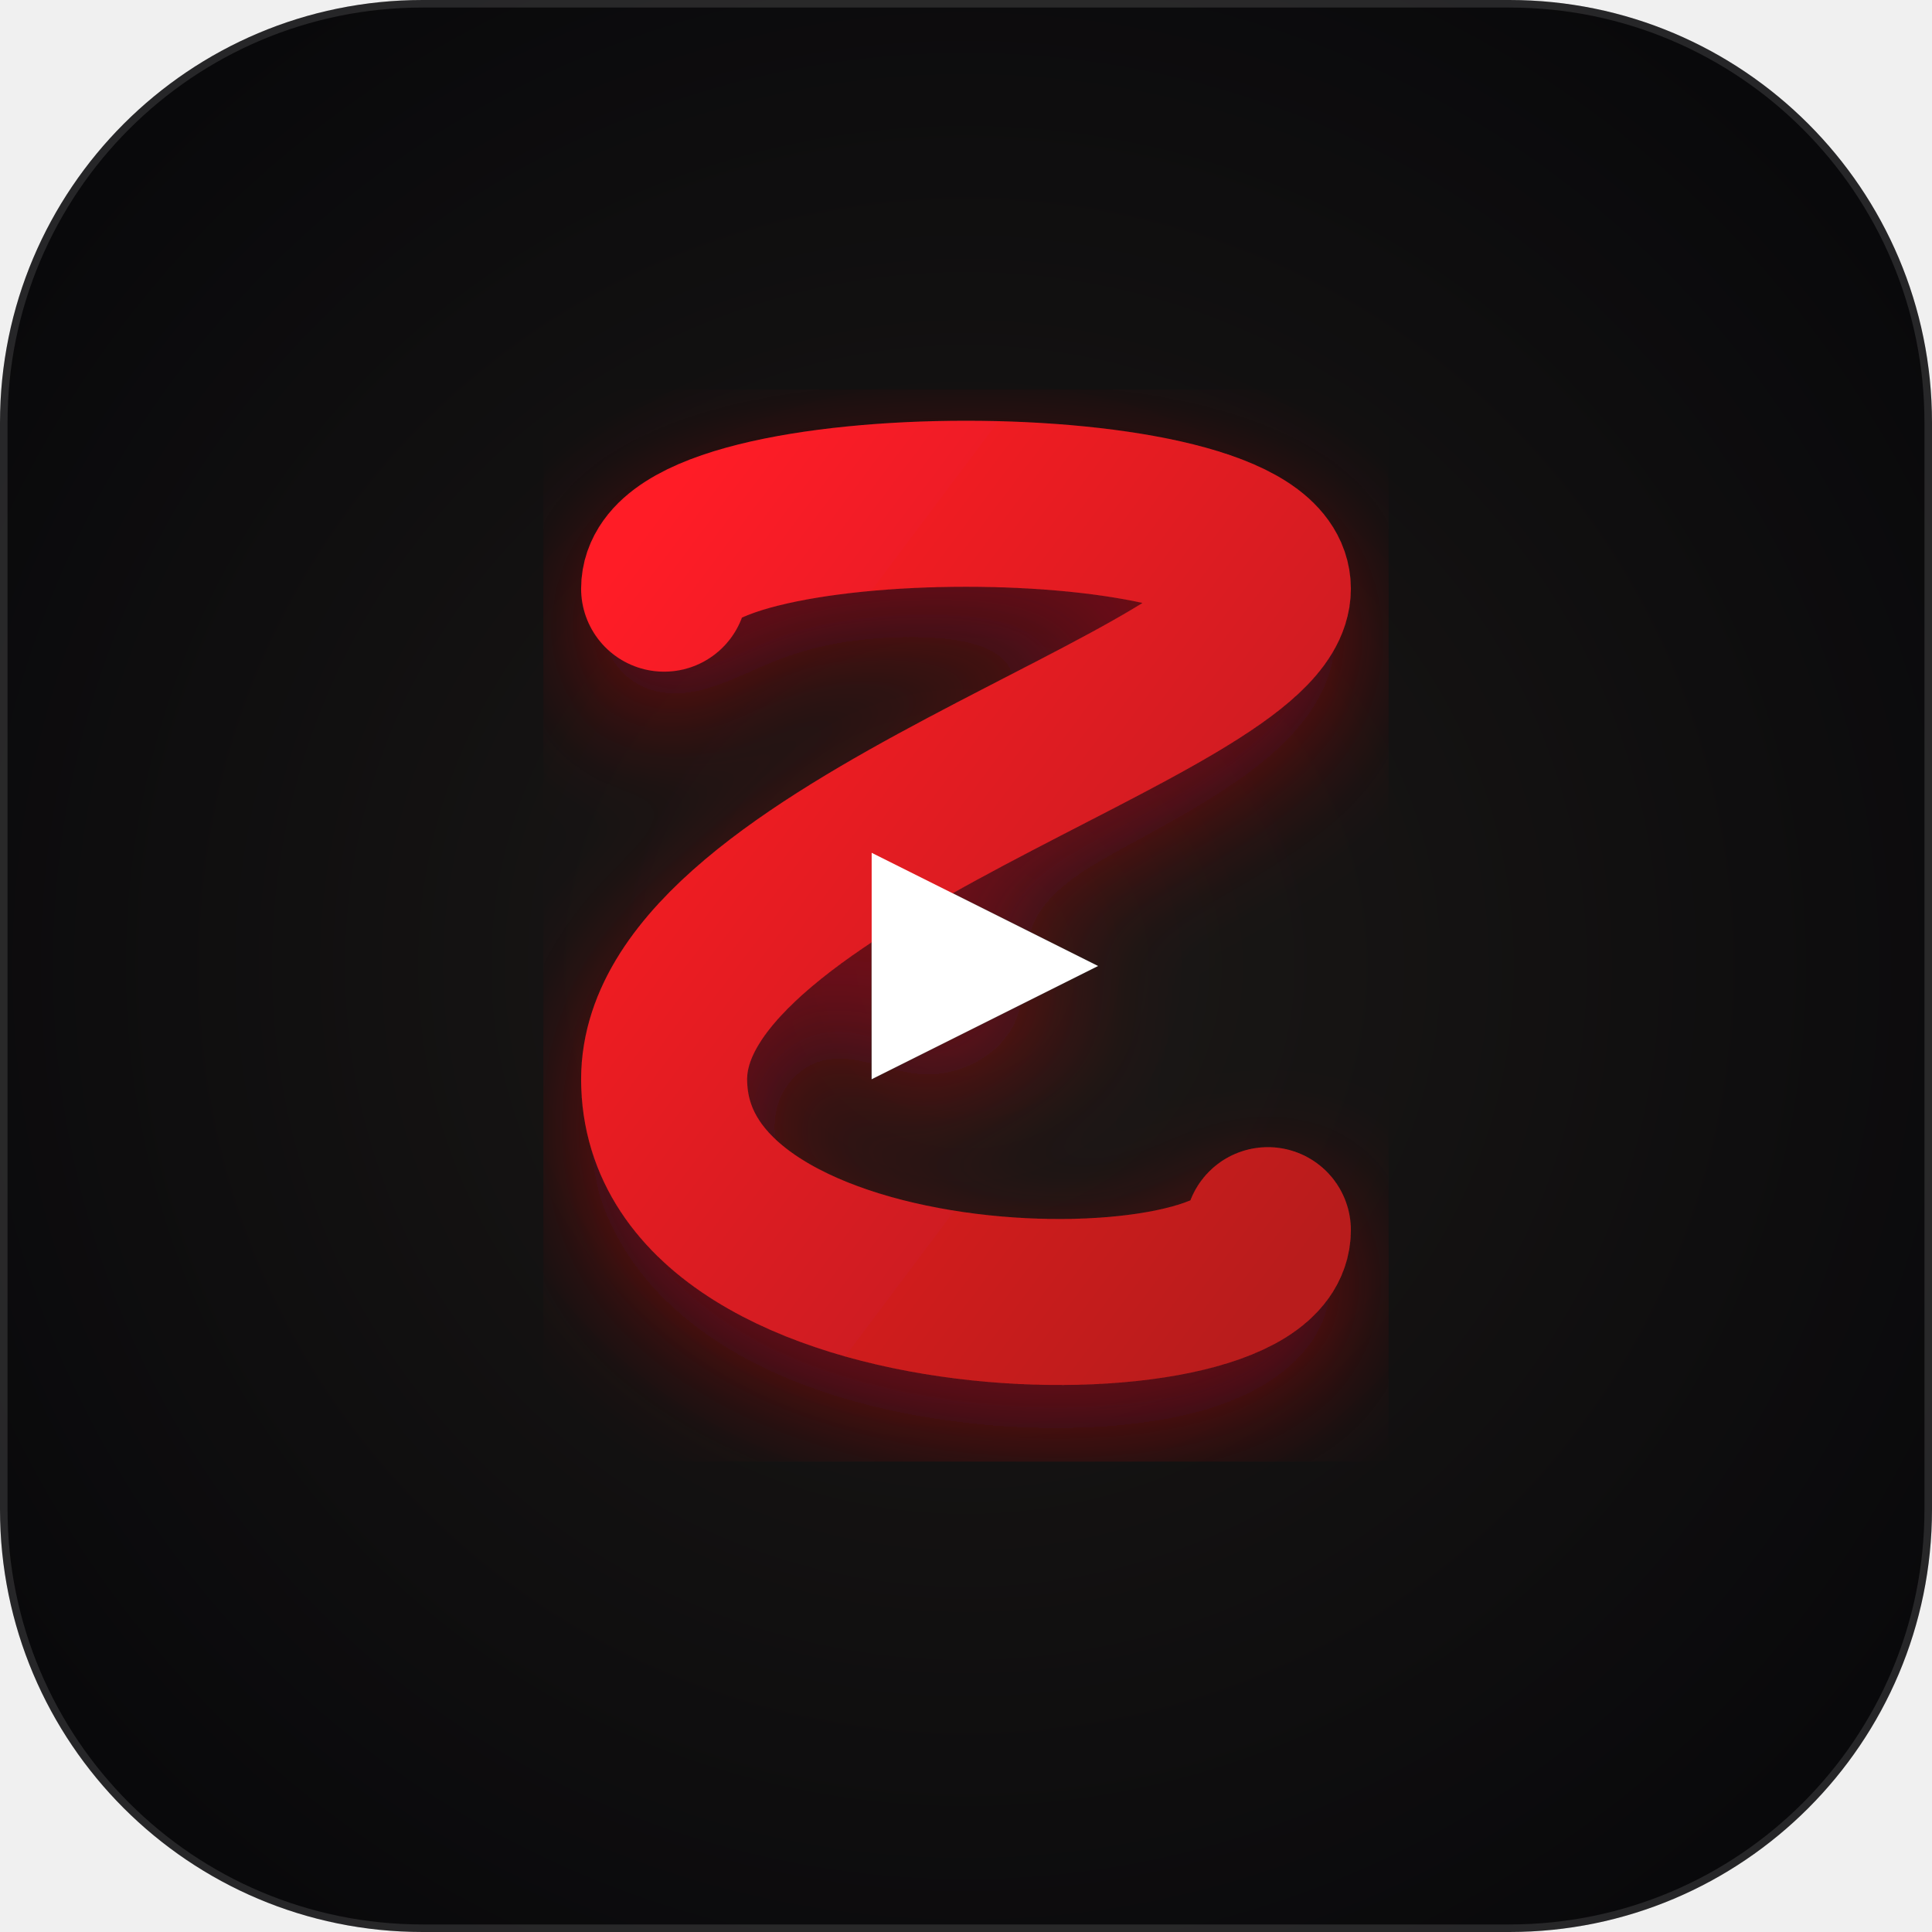
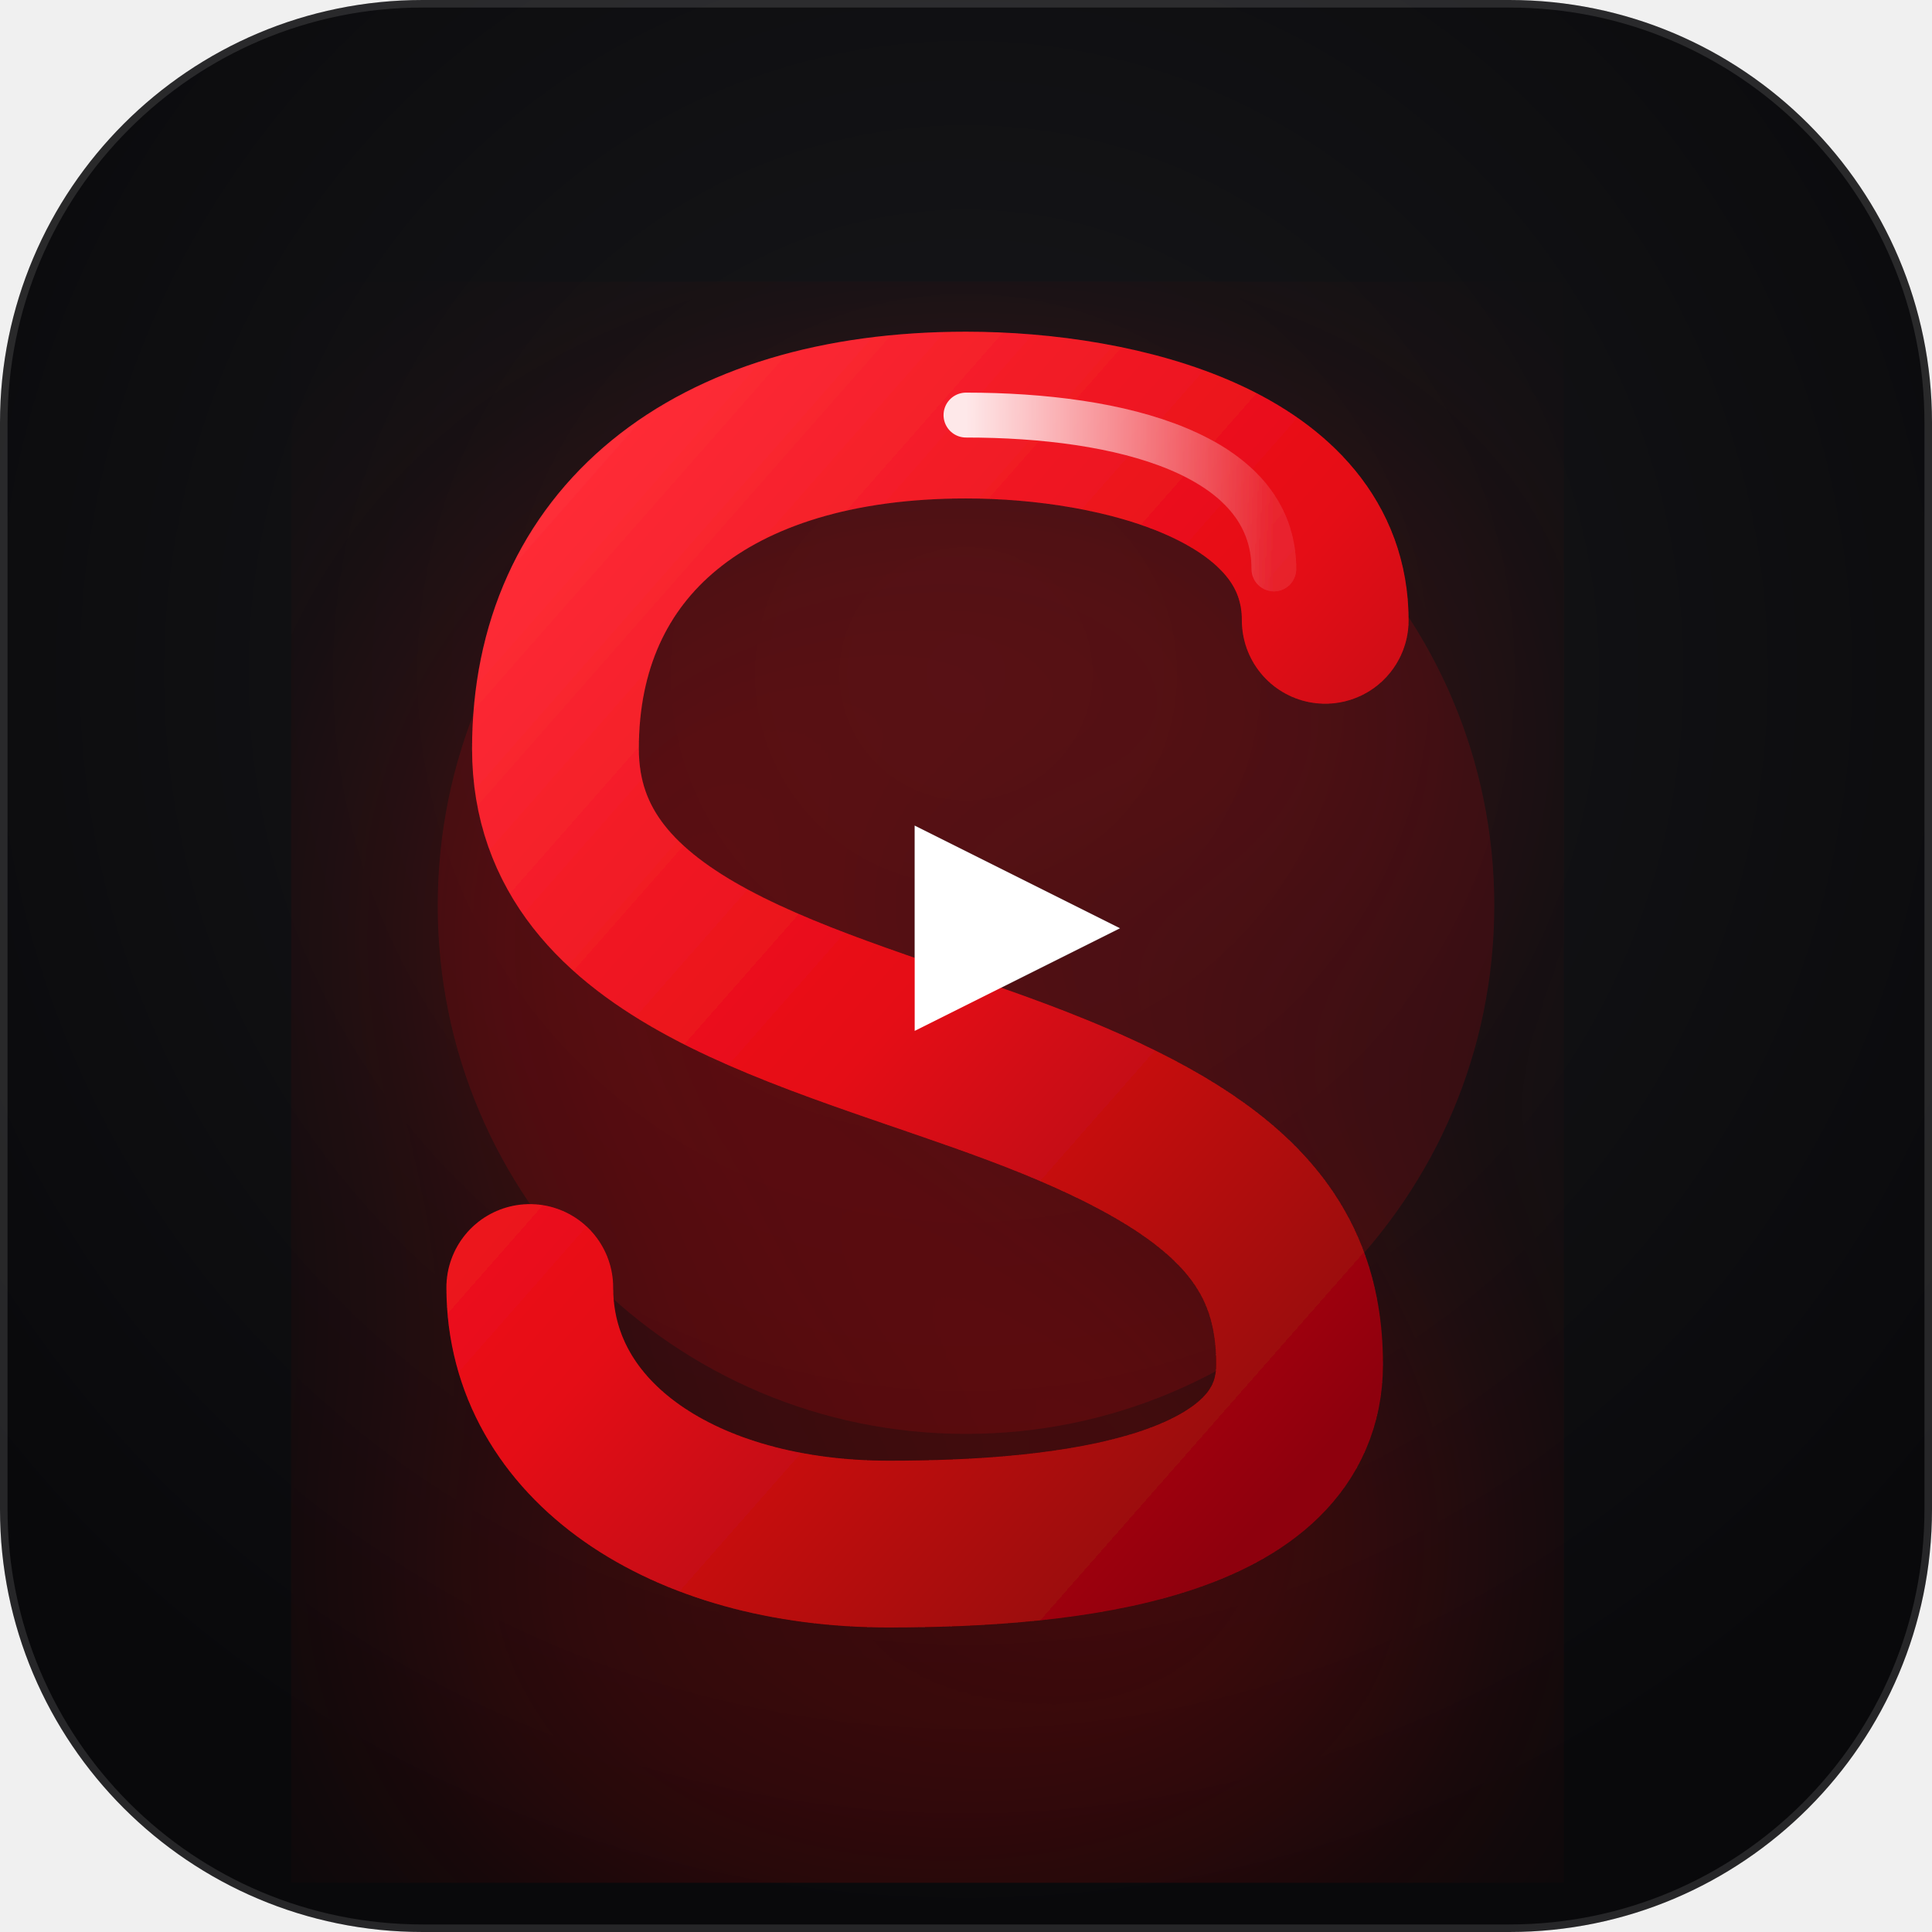
<svg xmlns="http://www.w3.org/2000/svg" viewBox="0 0 512 512" width="512" height="512">
  <defs>
-     <radialGradient id="bgGlow" cx="50%" cy="50%" r="60%">
-       <stop offset="0%" stop-color="#1c1917" />
+     <radialGradient id="bgGlow" cx="50%" cy="35%" r="65%">
+       <stop offset="0%" stop-color="#18181b" />
      <stop offset="100%" stop-color="#09090b" />
    </radialGradient>
-     <linearGradient id="primaryRed" x1="0%" y1="0%" x2="100%" y2="100%">
-       <stop offset="0%" stop-color="#ff1e27" />
-       <stop offset="100%" stop-color="#b91c1c" />
+     <linearGradient id="sakanetRedGrad" x1="10%" y1="0%" x2="90%" y2="100%">
+       <stop offset="0%" stop-color="#FF2E38" />
+       <stop offset="50%" stop-color="#E50914" />
+       <stop offset="100%" stop-color="#8E060D" />
    </linearGradient>
-     <filter id="cinemaShadow" x="-20%" y="-20%" width="140%" height="140%">
-       <feDropShadow dx="0" dy="12" stdDeviation="16" flood-color="#e50914" flood-opacity="0.45" />
+     <linearGradient id="innerGlow" x1="0%" y1="0%" x2="100%" y2="0%">
+       <stop offset="0%" stop-color="#FFFFFF" stop-opacity="0.9" />
+       <stop offset="100%" stop-color="#FFFFFF" stop-opacity="0.1" />
+     </linearGradient>
+     <filter id="logoDrop" x="-30%" y="-30%" width="160%" height="160%">
+       <feDropShadow dx="0" dy="16" stdDeviation="24" flood-color="#E50914" flood-opacity="0.55" />
    </filter>
  </defs>
  <rect width="512" height="512" rx="112" fill="url(#bgGlow)" />
  <rect width="510" height="510" x="1" y="1" rx="111" fill="none" stroke="#ffffff" stroke-opacity="0.12" stroke-width="2" />
-   <g filter="url(#cinemaShadow)" transform="translate(106, 106)">
-     <path d="M 70 50 C 70 20, 230 20, 230 50 C 230 80, 70 120, 70 180 C 70 250, 230 250, 230 220" fill="none" stroke="url(#primaryRed)" stroke-width="44" stroke-linecap="round" stroke-linejoin="round" />
-     <polygon points="125,120 185,150 125,180" fill="#ffffff" />
+   <circle cx="256" cy="240" r="140" fill="#E50914" opacity="0.15" />
+   <g transform="translate(86, 76) scale(3.4)" filter="url(#logoDrop)">
+     <path d="M78 26 C78 14 62 10 50 10 C30 10 18 20 18 36 C18 52 38 56 54 62 C70 68 76 74 76 84 C76 96 58 98 44 98 C28 98 16 90 16 78" stroke="url(#sakanetRedGrad)" stroke-width="13" stroke-linecap="round" stroke-linejoin="round" fill="none" />
+     <path d="M50 10 C62 10 74 13 74 22" stroke="url(#innerGlow)" stroke-width="3.5" stroke-linecap="round" fill="none" />
+     <polygon points="46,42 62,50 46,58" fill="#FFFFFF" />
  </g>
</svg>
